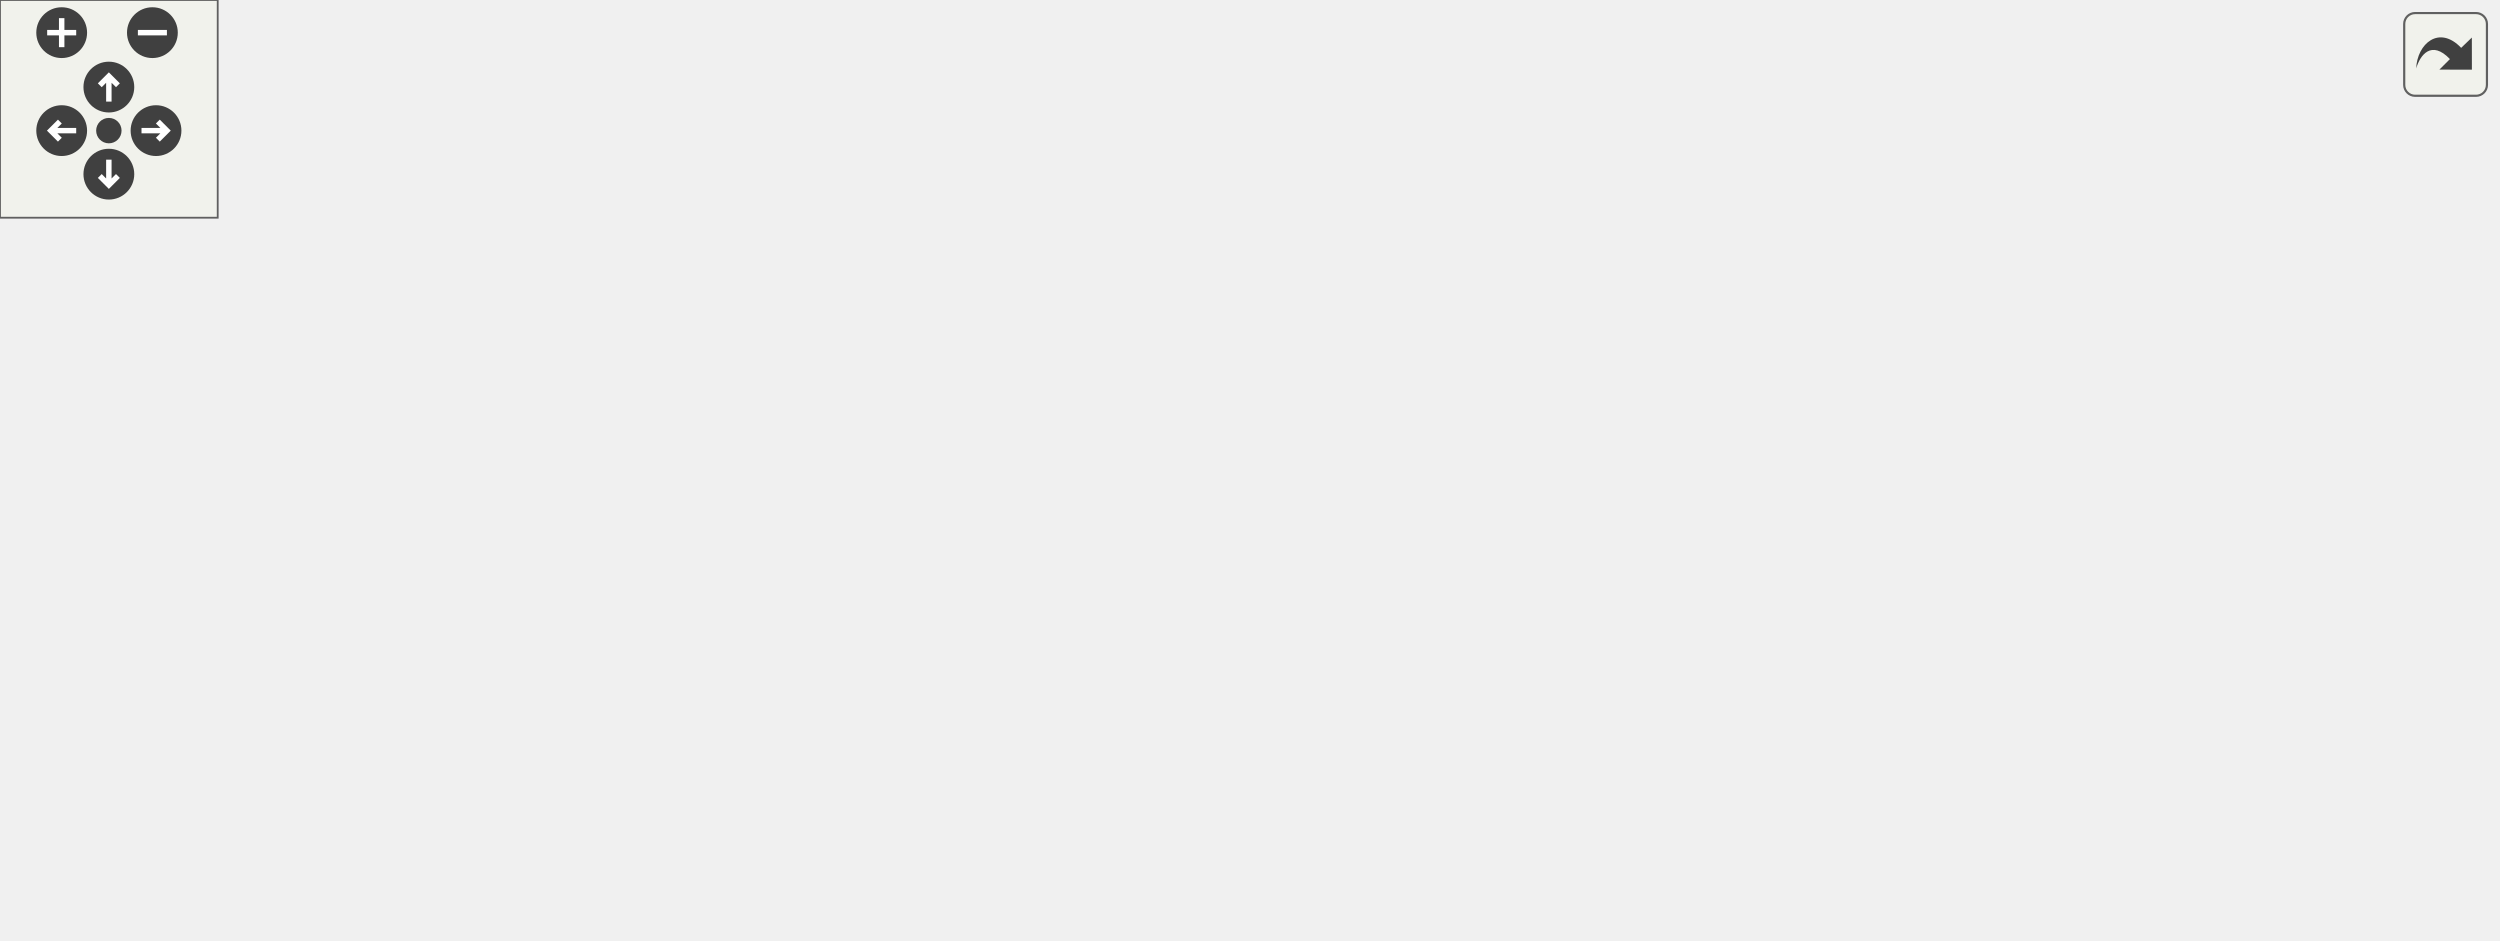
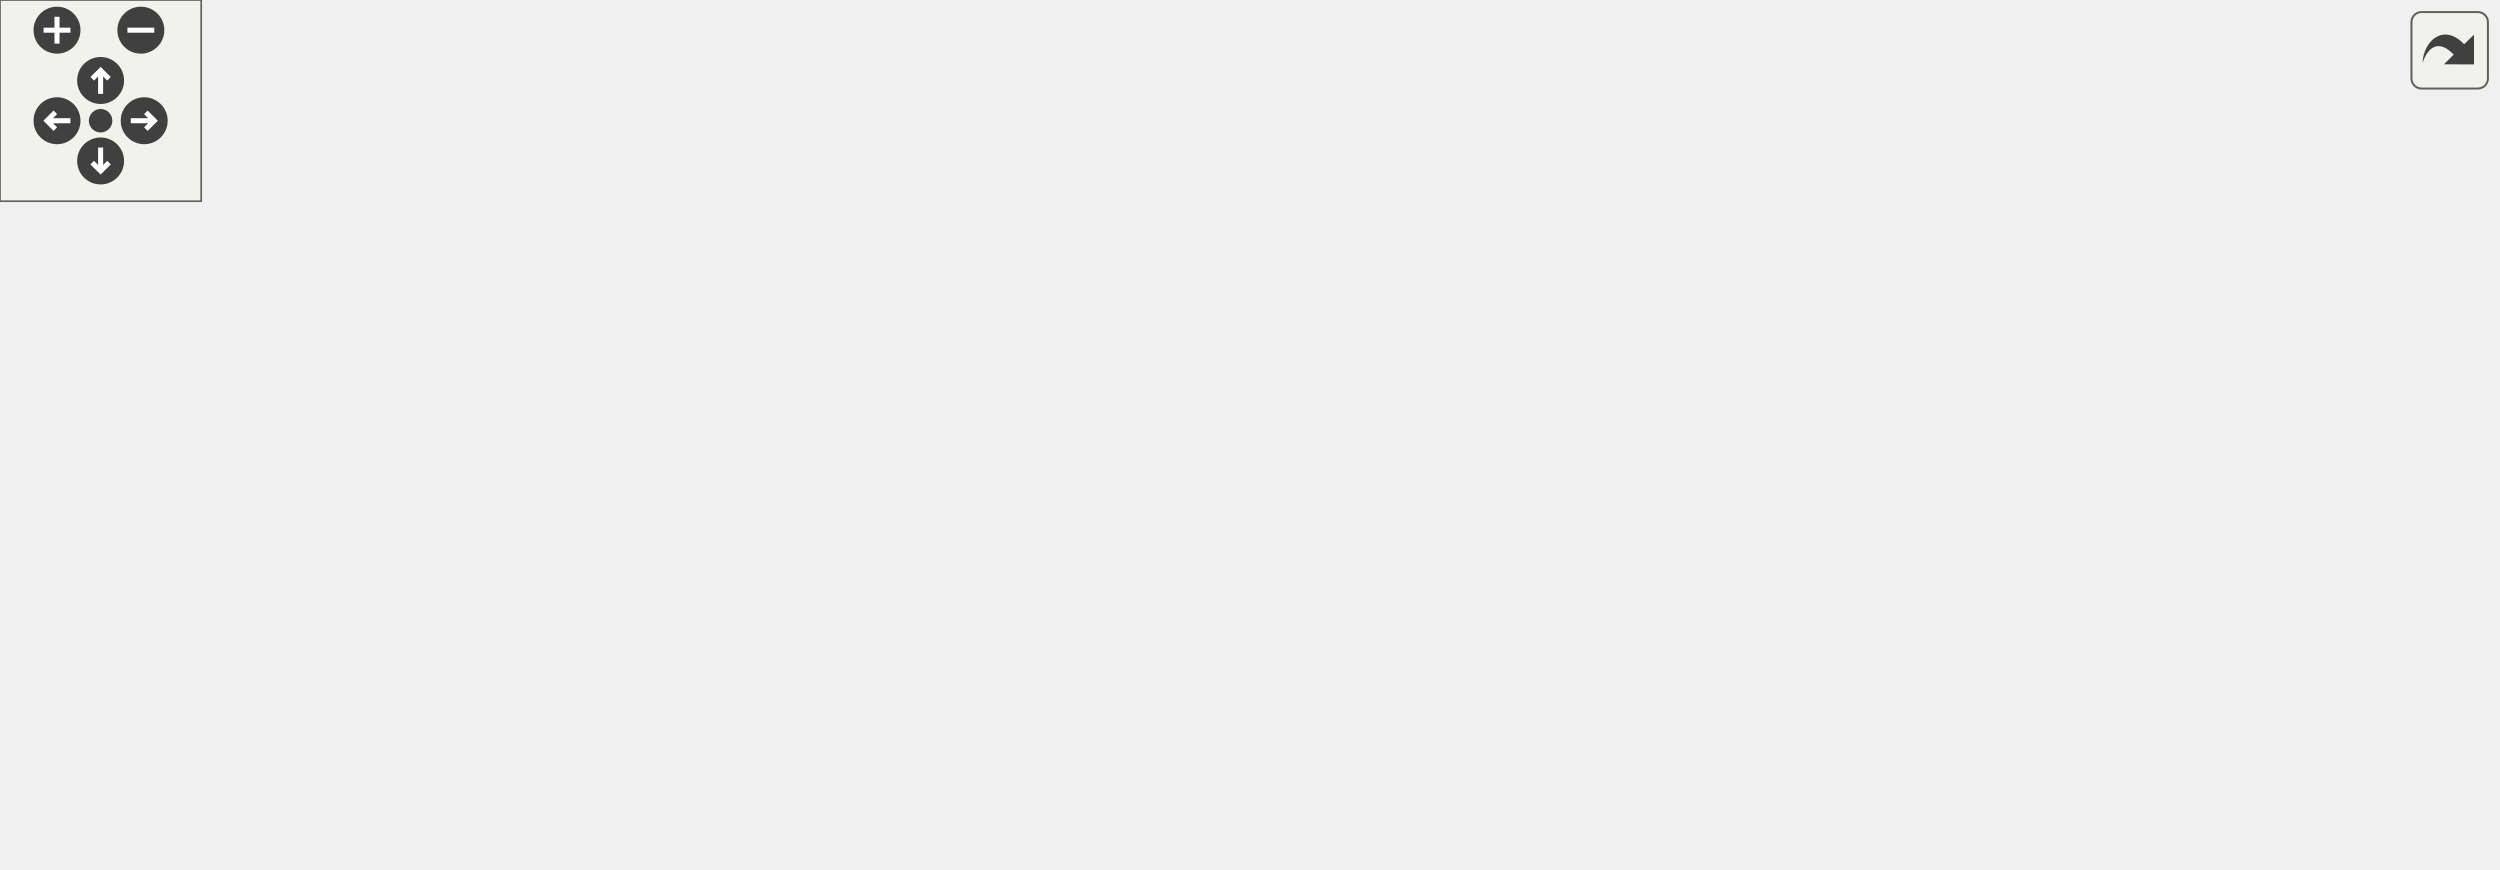
<svg xmlns="http://www.w3.org/2000/svg" xmlns:xlink="http://www.w3.org/1999/xlink" id="main" version="1.1" xml:space="preserve">
  <style type="text/css">
.edge:hover path { stroke: red; }
.edge:hover polygon { stroke: red; fill: red; }
</style>
  <defs>
    <circle id="rim" cx="0" cy="0" r="7" />
    <circle id="rim2" cx="0" cy="0" r="3.5" />
    <g id="zoomPlus">
      <use xlink:href="#rim" fill="#404040">
        <set attributeName="fill" to="#808080" begin="zoomplus.mouseover" end="zoomplus.mouseout" />
      </use>
      <path d="M-4,0h8M0,-4v8" fill="none" stroke="white" stroke-width="1.5" pointer-events="none" />
    </g>
    <g id="zoomMin">
      <use xlink:href="#rim" fill="#404040">
        <set attributeName="fill" to="#808080" begin="zoomminus.mouseover" end="zoomminus.mouseout" />
      </use>
      <path d="M-4,0h8" fill="none" stroke="white" stroke-width="1.5" pointer-events="none" />
    </g>
    <g id="dirArrow">
      <path fill="none" stroke="white" stroke-width="1.5" d="M0,-3.0v7 M-2.5,-0.5L0,-3.0L2.5,-0.5" />
    </g>
    <g id="resetDef">
      <use xlink:href="#rim2" fill="#404040">
        <set attributeName="fill" to="#808080" begin="reset.mouseover" end="reset.mouseout" />
      </use>
    </g>
  </defs>
  <svg id="graph" class="graph">
    <g id="viewport">
      <g id="node1" class="node">
        <g id="a_node1">
          <a xlink:title=" ">
-             <polygon fill="#bfbfbf" stroke="black" points="463,-168.5 463,-198.5 586,-198.5 586,-168.5 463,-168.5" />
-             <text text-anchor="start" x="471" y="-186.5" font-family="Helvetica,sans-Serif" font-size="10.00">src/storage/liderboard</text>
-             <text text-anchor="middle" x="524.5" y="-175.5" font-family="Helvetica,sans-Serif" font-size="10.00">/liderboard.cpp</text>
+             <polygon fill="#bfbfbf" stroke="black" points="477.5,-168.5 477.5,-198.5 600.5,-198.5 600.5,-168.5 477.5,-168.5" />
+             <text text-anchor="start" x="485.5" y="-186.5" font-family="Helvetica,sans-Serif" font-size="10.00">src/storage/liderboard</text>
+             <text text-anchor="middle" x="539" y="-175.5" font-family="Helvetica,sans-Serif" font-size="10.00">/liderboard.cpp</text>
          </a>
        </g>
      </g>
      <g id="node2" class="node">
        <g id="a_node2">
          <a xlink:href="storage_2liderboard_2liderboard_8h.html" target="_top" xlink:title=" ">
-             <polygon fill="none" stroke="black" points="346,-112.5 346,-131.5 421,-131.5 421,-112.5 346,-112.5" />
-             <text text-anchor="middle" x="383.5" y="-119.5" font-family="Helvetica,sans-Serif" font-size="10.00">liderboard.h</text>
+             <polygon fill="none" stroke="black" points="360.5,-112.5 360.5,-131.5 435.5,-131.5 435.5,-112.5 360.5,-112.5" />
+             <text text-anchor="middle" x="398" y="-119.5" font-family="Helvetica,sans-Serif" font-size="10.00">liderboard.h</text>
          </a>
        </g>
      </g>
      <g id="edge1" class="edge">
-         <path fill="none" stroke="midnightblue" d="M491.08,-168.4C467.53,-158.46 436.26,-145.26 413.51,-135.66" />
-         <polygon fill="midnightblue" stroke="midnightblue" points="414.59,-132.32 404.02,-131.66 411.87,-138.77 414.59,-132.32" />
+         <path fill="none" stroke="midnightblue" d="M505.58,-168.4C482.03,-158.46 450.76,-145.26 428.01,-135.66" />
+         <polygon fill="midnightblue" stroke="midnightblue" points="429.09,-132.32 418.52,-131.66 426.37,-138.77 429.09,-132.32" />
+       </g>
+       <g id="node13" class="node">
+         <g id="a_node13">
+           <a xlink:title=" ">
+             <polygon fill="none" stroke="#bfbfbf" points="699.5,-0.5 699.5,-19.5 744.5,-19.5 744.5,-0.5 699.5,-0.5" />
+             <text text-anchor="middle" x="722" y="-7.5" font-family="Helvetica,sans-Serif" font-size="10.00">utility</text>
+           </a>
+         </g>
+       </g>
+       <g id="edge13" class="edge">
+         <path fill="none" stroke="midnightblue" d="M574.44,-168.43C611.81,-151.81 669.77,-120.67 703,-76 712.98,-62.59 717.73,-44.02 719.99,-30.17" />
+         <polygon fill="midnightblue" stroke="midnightblue" points="723.51,-30.22 721.36,-19.85 716.57,-29.3 723.51,-30.22" />
+       </g>
+       <g id="node3" class="node">
+         <g id="a_node3">
+           <a xlink:title=" ">
+             <polygon fill="none" stroke="#bfbfbf" points="0,-56.5 0,-75.5 38,-75.5 38,-56.5 0,-56.5" />
+             <text text-anchor="middle" x="19" y="-63.5" font-family="Helvetica,sans-Serif" font-size="10.00">QDir</text>
+           </a>
+         </g>
+       </g>
+       <g id="edge2" class="edge">
+         <path fill="none" stroke="midnightblue" d="M360.47,-118.46C297.59,-113.71 166.98,-101.77 48.14,-75.88" />
+         <polygon fill="midnightblue" stroke="midnightblue" points="48.67,-72.42 38.15,-73.67 47.16,-79.25 48.67,-72.42" />
+       </g>
+       <g id="node4" class="node">
+         <g id="a_node4">
+           <a xlink:title=" ">
+             <polygon fill="none" stroke="#bfbfbf" points="56.5,-56.5 56.5,-75.5 97.5,-75.5 97.5,-56.5 56.5,-56.5" />
+             <text text-anchor="middle" x="77" y="-63.5" font-family="Helvetica,sans-Serif" font-size="10.00">QFile</text>
+           </a>
+         </g>
+       </g>
+       <g id="edge3" class="edge">
+         <path fill="none" stroke="midnightblue" d="M360.33,-117C306.23,-110.87 203.34,-97.74 107.64,-76.12" />
+         <polygon fill="midnightblue" stroke="midnightblue" points="108.34,-72.69 97.81,-73.86 106.77,-79.51 108.34,-72.69" />
+       </g>
+       <g id="node5" class="node">
+         <g id="a_node5">
+           <a xlink:title=" ">
+             <polygon fill="none" stroke="#bfbfbf" points="115.5,-56.5 115.5,-75.5 186.5,-75.5 186.5,-56.5 115.5,-56.5" />
+             <text text-anchor="middle" x="151" y="-63.5" font-family="Helvetica,sans-Serif" font-size="10.00">QJsonArray</text>
+           </a>
+         </g>
+       </g>
+       <g id="edge4" class="edge">
+         <path fill="none" stroke="midnightblue" d="M360.49,-112.8C316.61,-103.21 243.98,-87.33 196.81,-77.01" />
+         <polygon fill="midnightblue" stroke="midnightblue" points="197.37,-73.56 186.86,-74.84 195.88,-80.39 197.37,-73.56" />
+       </g>
+       <g id="node6" class="node">
+         <g id="a_node6">
+           <a xlink:title=" ">
+             <polygon fill="none" stroke="#bfbfbf" points="204.5,-56.5 204.5,-75.5 299.5,-75.5 299.5,-56.5 204.5,-56.5" />
+             <text text-anchor="middle" x="252" y="-63.5" font-family="Helvetica,sans-Serif" font-size="10.00">QJsonDocument</text>
+           </a>
+         </g>
+       </g>
+       <g id="edge5" class="edge">
+         <path fill="none" stroke="midnightblue" d="M374.87,-112.44C350.52,-103.44 311.99,-89.19 284.58,-79.05" />
+         <polygon fill="midnightblue" stroke="midnightblue" points="285.62,-75.7 275.03,-75.52 283.19,-82.27 285.62,-75.7" />
+       </g>
+       <g id="node7" class="node">
+         <g id="a_node7">
+           <a xlink:title=" ">
+             <polygon fill="none" stroke="#bfbfbf" points="318,-56.5 318,-75.5 394,-75.5 394,-56.5 318,-56.5" />
+             <text text-anchor="middle" x="356" y="-63.5" font-family="Helvetica,sans-Serif" font-size="10.00">QJsonObject</text>
+           </a>
+         </g>
+       </g>
+       <g id="edge6" class="edge">
+         <path fill="none" stroke="midnightblue" d="M391.06,-112.08C385.07,-104.38 376.25,-93.03 368.95,-83.65" />
+         <polygon fill="midnightblue" stroke="midnightblue" points="371.71,-81.5 362.81,-75.75 366.18,-85.79 371.71,-81.5" />
+       </g>
+       <g id="node8" class="node">
+         <g id="a_node8">
+           <a xlink:title=" ">
+             <polygon fill="none" stroke="#bfbfbf" points="412,-56.5 412,-75.5 468,-75.5 468,-56.5 412,-56.5" />
+             <text text-anchor="middle" x="440" y="-63.5" font-family="Helvetica,sans-Serif" font-size="10.00">QObject</text>
+           </a>
+         </g>
+       </g>
+       <g id="edge7" class="edge">
+         <path fill="none" stroke="midnightblue" d="M404.94,-112.08C410.93,-104.38 419.75,-93.03 427.05,-83.65" />
+         <polygon fill="midnightblue" stroke="midnightblue" points="429.82,-85.79 433.19,-75.75 424.29,-81.5 429.82,-85.79" />
+       </g>
+       <g id="node9" class="node">
+         <g id="a_node9">
+           <a xlink:title=" ">
+             <polygon fill="none" stroke="#bfbfbf" points="486,-56.5 486,-75.5 546,-75.5 546,-56.5 486,-56.5" />
+             <text text-anchor="middle" x="516" y="-63.5" font-family="Helvetica,sans-Serif" font-size="10.00">iostream</text>
+           </a>
+         </g>
+       </g>
+       <g id="edge8" class="edge">
+         <path fill="none" stroke="midnightblue" d="M416.7,-112.44C435.94,-103.64 466.15,-89.81 488.2,-79.72" />
+         <polygon fill="midnightblue" stroke="midnightblue" points="489.75,-82.86 497.39,-75.52 486.84,-76.5 489.75,-82.86" />
+       </g>
+       <g id="node10" class="node">
+         <g id="a_node10">
+           <a xlink:title=" ">
+             <polygon fill="none" stroke="#bfbfbf" points="564.5,-56.5 564.5,-75.5 611.5,-75.5 611.5,-56.5 564.5,-56.5" />
+             <text text-anchor="middle" x="588" y="-63.5" font-family="Helvetica,sans-Serif" font-size="10.00">qlist.h</text>
+           </a>
+         </g>
+       </g>
+       <g id="edge9" class="edge">
+         <path fill="none" stroke="midnightblue" d="M428.11,-112.44C462.49,-102.67 518.59,-86.73 554.37,-76.56" />
+         <polygon fill="midnightblue" stroke="midnightblue" points="555.68,-79.83 564.34,-73.73 553.76,-73.09 555.68,-79.83" />
+       </g>
+       <g id="node11" class="node">
+         <g id="a_node11">
+           <a xlink:href="utils_8h.html" target="_top" xlink:title=" ">
+             <polygon fill="none" stroke="black" points="630,-56.5 630,-75.5 694,-75.5 694,-56.5 630,-56.5" />
+             <text text-anchor="middle" x="662" y="-63.5" font-family="Helvetica,sans-Serif" font-size="10.00">src/utils.h</text>
+           </a>
+         </g>
+       </g>
+       <g id="edge10" class="edge">
+         <path fill="none" stroke="midnightblue" d="M435.74,-113.48C479.93,-104.65 555.32,-89.48 620,-76 620.1,-75.98 620.2,-75.96 620.3,-75.94" />
+         <polygon fill="midnightblue" stroke="midnightblue" points="620.84,-79.4 629.9,-73.92 619.4,-72.55 620.84,-79.4" />
      </g>
      <g id="node12" class="node">
        <g id="a_node12">
          <a xlink:title=" ">
-             <polygon fill="none" stroke="#bfbfbf" points="643,-0.5 643,-19.5 688,-19.5 688,-0.5 643,-0.5" />
-             <text text-anchor="middle" x="665.5" y="-7.5" font-family="Helvetica,sans-Serif" font-size="10.00">utility</text>
-           </a>
-         </g>
+             <polygon fill="none" stroke="#bfbfbf" points="628.5,-0.5 628.5,-19.5 681.5,-19.5 681.5,-0.5 628.5,-0.5" />
+             <text text-anchor="middle" x="655" y="-7.5" font-family="Helvetica,sans-Serif" font-size="10.00">QString</text>
+           </a>
+         </g>
+       </g>
+       <g id="edge11" class="edge">
+         <path fill="none" stroke="midnightblue" d="M660.84,-56.08C659.92,-48.93 658.58,-38.64 657.42,-29.69" />
+         <polygon fill="midnightblue" stroke="midnightblue" points="660.89,-29.22 656.13,-19.75 653.95,-30.12 660.89,-29.22" />
      </g>
      <g id="edge12" class="edge">
-         <path fill="none" stroke="midnightblue" d="M547.35,-168.47C574.87,-150.42 620.61,-116.51 646.5,-76 655.5,-61.91 660.37,-43.42 662.91,-29.77" />
-         <polygon fill="midnightblue" stroke="midnightblue" points="666.41,-30.06 664.54,-19.63 659.5,-28.95 666.41,-30.06" />
-       </g>
-       <g id="node3" class="node">
-         <g id="a_node3">
-           <a xlink:title=" ">
-             <polygon fill="none" stroke="#bfbfbf" points="0,-56.5 0,-75.5 41,-75.5 41,-56.5 0,-56.5" />
-             <text text-anchor="middle" x="20.5" y="-63.5" font-family="Helvetica,sans-Serif" font-size="10.00">QFile</text>
-           </a>
-         </g>
-       </g>
-       <g id="edge2" class="edge">
-         <path fill="none" stroke="midnightblue" d="M345.82,-117.99C285.41,-112.72 163.07,-100.21 51.38,-76.12" />
-         <polygon fill="midnightblue" stroke="midnightblue" points="51.82,-72.64 41.3,-73.91 50.31,-79.47 51.82,-72.64" />
-       </g>
-       <g id="node4" class="node">
-         <g id="a_node4">
-           <a xlink:title=" ">
-             <polygon fill="none" stroke="#bfbfbf" points="59,-56.5 59,-75.5 130,-75.5 130,-56.5 59,-56.5" />
-             <text text-anchor="middle" x="94.5" y="-63.5" font-family="Helvetica,sans-Serif" font-size="10.00">QJsonArray</text>
-           </a>
-         </g>
-       </g>
-       <g id="edge3" class="edge">
-         <path fill="none" stroke="midnightblue" d="M345.68,-114.3C299.49,-106.06 218.71,-91.47 140.1,-76.28" />
-         <polygon fill="midnightblue" stroke="midnightblue" points="140.51,-72.8 130.03,-74.33 139.18,-79.67 140.51,-72.8" />
-       </g>
-       <g id="node5" class="node">
-         <g id="a_node5">
-           <a xlink:title=" ">
-             <polygon fill="none" stroke="#bfbfbf" points="148,-56.5 148,-75.5 243,-75.5 243,-56.5 148,-56.5" />
-             <text text-anchor="middle" x="195.5" y="-63.5" font-family="Helvetica,sans-Serif" font-size="10.00">QJsonDocument</text>
-           </a>
-         </g>
-       </g>
-       <g id="edge4" class="edge">
-         <path fill="none" stroke="midnightblue" d="M353.71,-112.44C321.67,-103.24 270.57,-88.56 235.15,-78.39" />
-         <polygon fill="midnightblue" stroke="midnightblue" points="235.73,-74.91 225.15,-75.52 233.79,-81.64 235.73,-74.91" />
-       </g>
-       <g id="node6" class="node">
-         <g id="a_node6">
-           <a xlink:title=" ">
-             <polygon fill="none" stroke="#bfbfbf" points="261.5,-56.5 261.5,-75.5 337.5,-75.5 337.5,-56.5 261.5,-56.5" />
-             <text text-anchor="middle" x="299.5" y="-63.5" font-family="Helvetica,sans-Serif" font-size="10.00">QJsonObject</text>
-           </a>
-         </g>
-       </g>
-       <g id="edge5" class="edge">
-         <path fill="none" stroke="midnightblue" d="M370,-112.32C356.9,-103.9 336.79,-90.97 321.39,-81.07" />
-         <polygon fill="midnightblue" stroke="midnightblue" points="323.27,-78.12 312.96,-75.65 319.48,-84.01 323.27,-78.12" />
-       </g>
-       <g id="node7" class="node">
-         <g id="a_node7">
-           <a xlink:title=" ">
-             <polygon fill="none" stroke="#bfbfbf" points="355.5,-56.5 355.5,-75.5 411.5,-75.5 411.5,-56.5 355.5,-56.5" />
-             <text text-anchor="middle" x="383.5" y="-63.5" font-family="Helvetica,sans-Serif" font-size="10.00">QObject</text>
-           </a>
-         </g>
-       </g>
-       <g id="edge6" class="edge">
-         <path fill="none" stroke="midnightblue" d="M383.5,-112.08C383.5,-105.01 383.5,-94.86 383.5,-85.99" />
-         <polygon fill="midnightblue" stroke="midnightblue" points="387,-85.75 383.5,-75.75 380,-85.75 387,-85.75" />
-       </g>
-       <g id="node8" class="node">
-         <g id="a_node8">
-           <a xlink:title=" ">
-             <polygon fill="none" stroke="#bfbfbf" points="429.5,-56.5 429.5,-75.5 489.5,-75.5 489.5,-56.5 429.5,-56.5" />
-             <text text-anchor="middle" x="459.5" y="-63.5" font-family="Helvetica,sans-Serif" font-size="10.00">iostream</text>
-           </a>
-         </g>
-       </g>
-       <g id="edge7" class="edge">
-         <path fill="none" stroke="midnightblue" d="M395.71,-112.32C407.28,-104.11 424.88,-91.6 438.66,-81.81" />
-         <polygon fill="midnightblue" stroke="midnightblue" points="440.94,-84.48 447.07,-75.83 436.89,-78.77 440.94,-84.48" />
-       </g>
-       <g id="node9" class="node">
-         <g id="a_node9">
-           <a xlink:title=" ">
-             <polygon fill="none" stroke="#bfbfbf" points="508,-56.5 508,-75.5 555,-75.5 555,-56.5 508,-56.5" />
-             <text text-anchor="middle" x="531.5" y="-63.5" font-family="Helvetica,sans-Serif" font-size="10.00">qlist.h</text>
-           </a>
-         </g>
-       </g>
-       <g id="edge8" class="edge">
-         <path fill="none" stroke="midnightblue" d="M406.95,-112.44C431.63,-103.44 470.69,-89.19 498.48,-79.05" />
-         <polygon fill="midnightblue" stroke="midnightblue" points="499.96,-82.23 508.16,-75.52 497.56,-75.66 499.96,-82.23" />
-       </g>
-       <g id="node10" class="node">
-         <g id="a_node10">
-           <a xlink:href="utils_8h.html" target="_top" xlink:title=" ">
-             <polygon fill="none" stroke="black" points="573.5,-56.5 573.5,-75.5 637.5,-75.5 637.5,-56.5 573.5,-56.5" />
-             <text text-anchor="middle" x="605.5" y="-63.5" font-family="Helvetica,sans-Serif" font-size="10.00">src/utils.h</text>
-           </a>
-         </g>
-       </g>
-       <g id="edge9" class="edge">
-         <path fill="none" stroke="midnightblue" d="M418.68,-112.44C457.98,-102.88 521.59,-87.41 563.48,-77.22" />
-         <polygon fill="midnightblue" stroke="midnightblue" points="564.48,-80.58 573.37,-74.82 562.83,-73.78 564.48,-80.58" />
-       </g>
-       <g id="node11" class="node">
-         <g id="a_node11">
-           <a xlink:title=" ">
-             <polygon fill="none" stroke="#bfbfbf" points="572,-0.5 572,-19.5 625,-19.5 625,-0.5 572,-0.5" />
-             <text text-anchor="middle" x="598.5" y="-7.5" font-family="Helvetica,sans-Serif" font-size="10.00">QString</text>
-           </a>
-         </g>
-       </g>
-       <g id="edge10" class="edge">
-         <path fill="none" stroke="midnightblue" d="M604.34,-56.08C603.42,-48.93 602.08,-38.64 600.92,-29.69" />
-         <polygon fill="midnightblue" stroke="midnightblue" points="604.39,-29.22 599.63,-19.75 597.45,-30.12 604.39,-29.22" />
-       </g>
-       <g id="edge11" class="edge">
-         <path fill="none" stroke="midnightblue" d="M615.14,-56.32C624.01,-48.34 637.37,-36.31 648.11,-26.65" />
-         <polygon fill="midnightblue" stroke="midnightblue" points="650.59,-29.13 655.68,-19.83 645.91,-23.92 650.59,-29.13" />
+         <path fill="none" stroke="midnightblue" d="M671.64,-56.32C680.51,-48.34 693.87,-36.31 704.61,-26.65" />
+         <polygon fill="midnightblue" stroke="midnightblue" points="707.09,-29.13 712.18,-19.83 702.41,-23.92 707.09,-29.13" />
      </g>
    </g>
  </svg>
  <g id="navigator" transform="translate(0 0)" fill="#404254">
    <rect fill="#f2f5e9" fill-opacity="0.5" stroke="#606060" stroke-width=".5" x="0" y="0" width="60" height="60" />
    <use id="zoomplus" xlink:href="#zoomPlus" x="17" y="9" />
    <use id="zoomminus" xlink:href="#zoomMin" x="42" y="9" />
    <use id="reset" xlink:href="#resetDef" x="30" y="36" />
    <g id="arrowUp" xlink:href="#dirArrow" transform="translate(30 24)">
      <use xlink:href="#rim" fill="#404040">
        <set attributeName="fill" to="#808080" begin="arrowUp.mouseover" end="arrowUp.mouseout" />
      </use>
      <path fill="none" stroke="white" stroke-width="1.5" d="M0,-3.0v7 M-2.5,-0.5L0,-3.0L2.5,-0.5" />
    </g>
    <g id="arrowRight" xlink:href="#dirArrow" transform="rotate(90) translate(36 -43)">
      <use xlink:href="#rim" fill="#404040">
        <set attributeName="fill" to="#808080" begin="arrowRight.mouseover" end="arrowRight.mouseout" />
      </use>
      <path fill="none" stroke="white" stroke-width="1.5" d="M0,-3.0v7 M-2.5,-0.5L0,-3.0L2.5,-0.5" />
    </g>
    <g id="arrowDown" xlink:href="#dirArrow" transform="rotate(180) translate(-30 -48)">
      <use xlink:href="#rim" fill="#404040">
        <set attributeName="fill" to="#808080" begin="arrowDown.mouseover" end="arrowDown.mouseout" />
      </use>
      <path fill="none" stroke="white" stroke-width="1.5" d="M0,-3.0v7 M-2.5,-0.5L0,-3.0L2.5,-0.5" />
    </g>
    <g id="arrowLeft" xlink:href="#dirArrow" transform="rotate(270) translate(-36 17)">
      <use xlink:href="#rim" fill="#404040">
        <set attributeName="fill" to="#808080" begin="arrowLeft.mouseover" end="arrowLeft.mouseout" />
      </use>
      <path fill="none" stroke="white" stroke-width="1.5" d="M0,-3.0v7 M-2.5,-0.5L0,-3.0L2.5,-0.5" />
    </g>
  </g>
  <svg viewBox="0 0 15 15" width="100%" height="30px" preserveAspectRatio="xMaxYMin meet">
    <g id="arrow_out" transform="scale(0.3 0.3)">
      <a xlink:href="storage_2liderboard_2liderboard_8cpp__incl_org.svg" target="_base">
        <rect id="button" ry="5" rx="5" y="6" x="6" height="38" width="38" fill="#f2f5e9" fill-opacity="0.5" stroke="#606060" stroke-width="1.0" />
        <path id="arrow" d="M 11.5,31.437 C 11.94,20.098 22.043,11.323 32.159,21.979 L 37.069,17.246 C 37.069,17.246 37.088,32 37.088,32 L 22.16,31.978 C 22.16,31.978 26.998,27.14 26.998,27.14 C 18.529,18.264 13.292,25.23 11.5,31.437 z" style="fill:#404040;" />
      </a>
    </g>
  </svg>
</svg>
